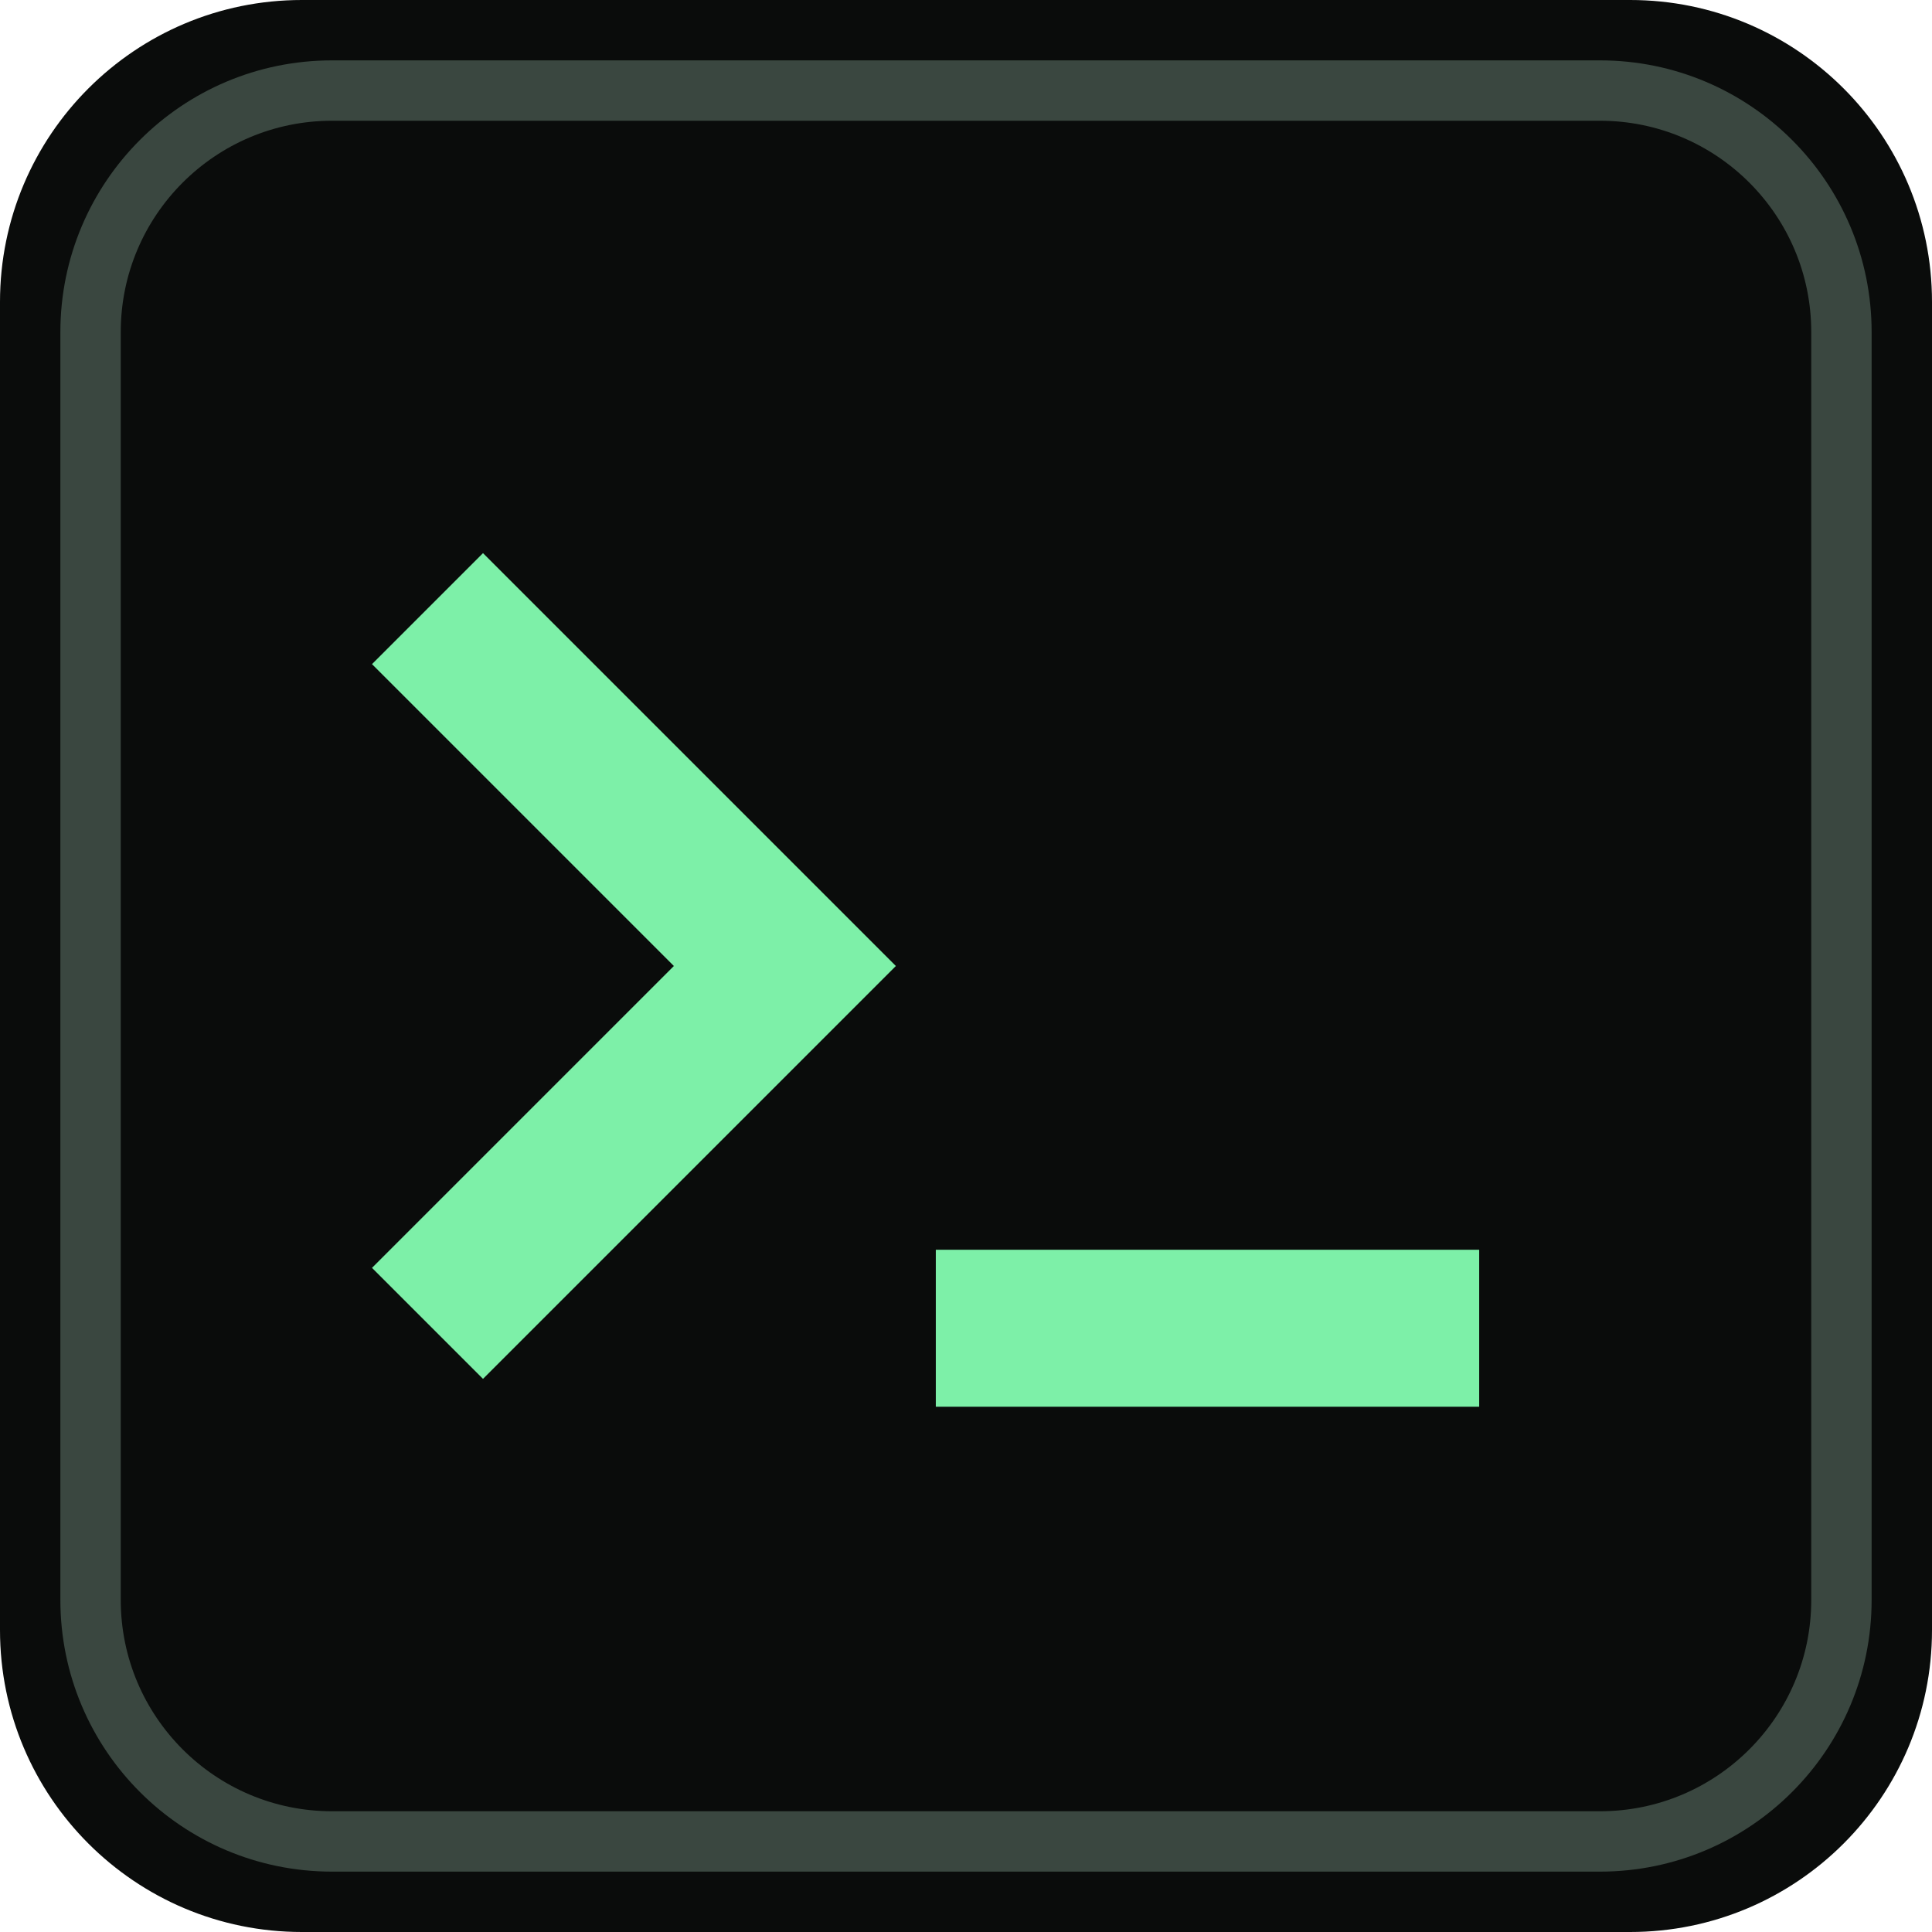
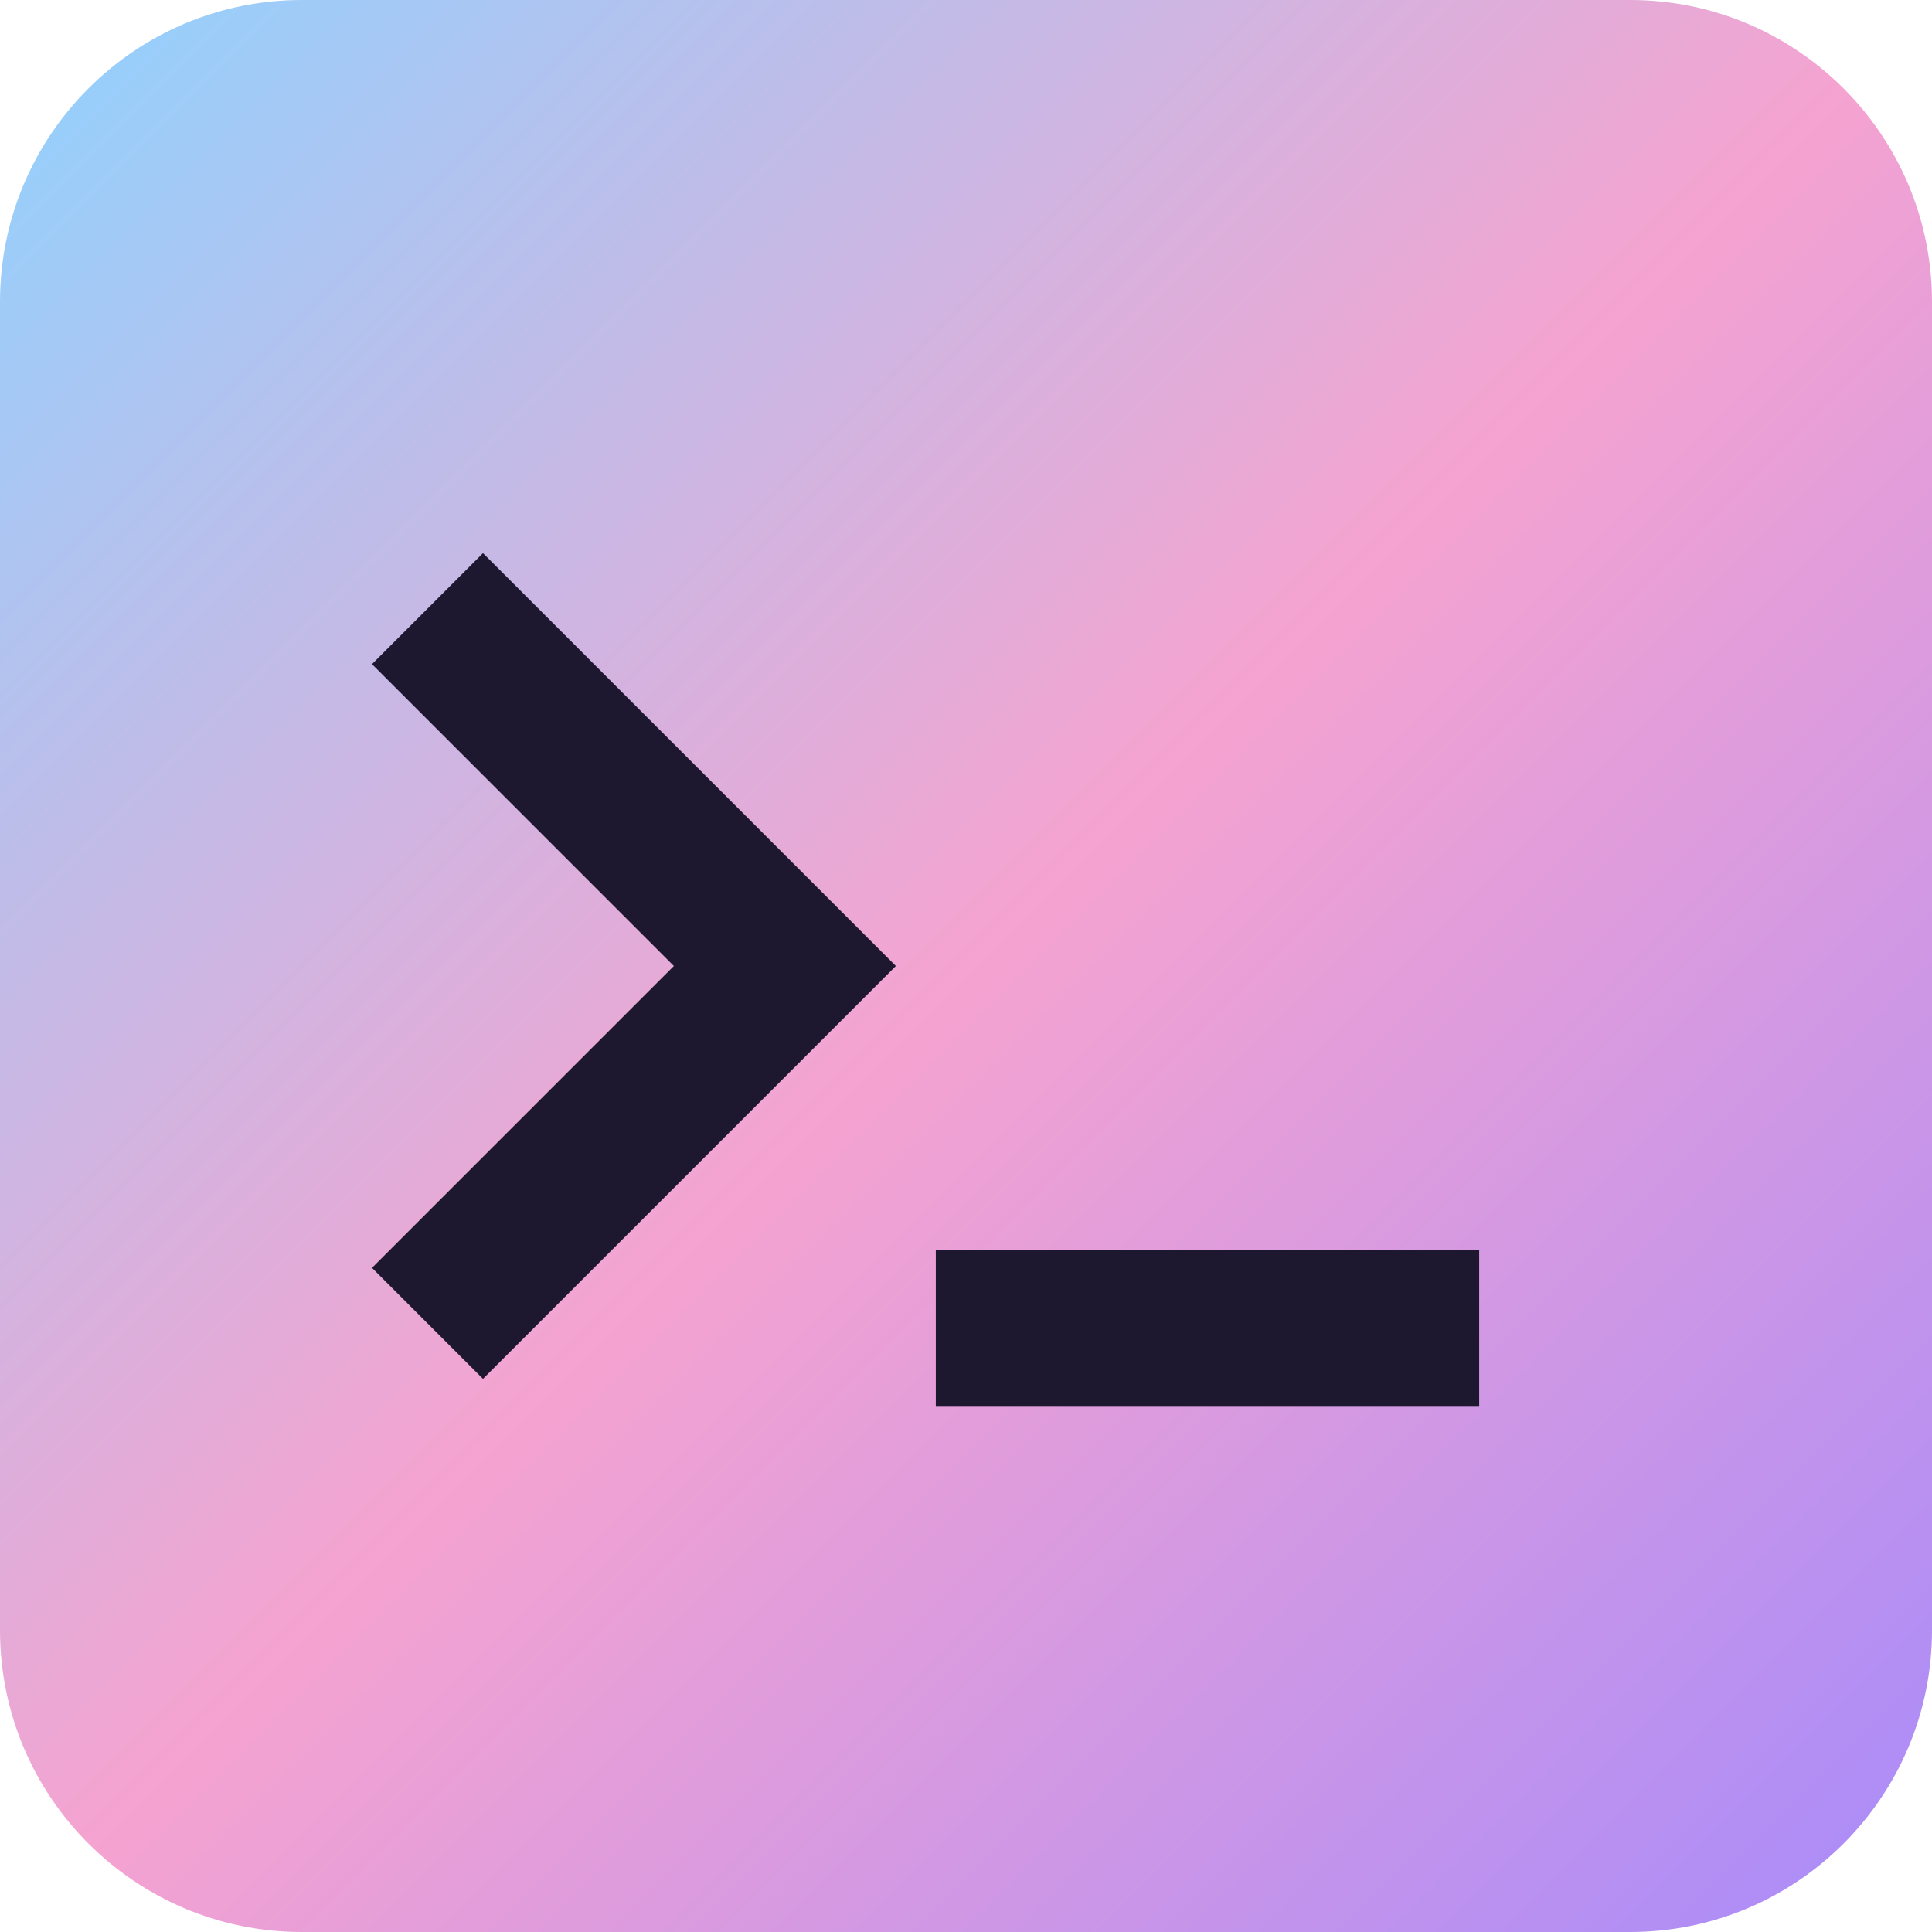
<svg xmlns="http://www.w3.org/2000/svg" viewBox="0 0 32 32">
-   <rect width="32" height="32" rx="5" fill="#0a0c0b" />
-   <rect x="1.5" y="1.5" width="29" height="29" rx="4" fill="none" stroke="#3a4740" />
-   <path d="M8 11l5 5-5 5" fill="none" stroke="#7df0a8" stroke-width="2.6" stroke-linecap="square" />
-   <path d="M15.5 22h9" stroke="#7df0a8" stroke-width="2.6" />
+   <defs>
+     <linearGradient id="g" x1="0" y1="0" x2="1" y2="1">
+       <stop offset="0" stop-color="#8fd3ff" />
+       <stop offset=".5" stop-color="#f5a3d0" />
+       <stop offset="1" stop-color="#a78bfa" />
+     </linearGradient>
+   </defs>
+   <rect width="32" height="32" rx="5" fill="url(#g)" />
+   <path d="M8 11l5 5-5 5" fill="none" stroke="#1d1830" stroke-width="2.6" stroke-linecap="square" />
+   <path d="M15.5 22h9" stroke="#1d1830" stroke-width="2.6" />
</svg>
